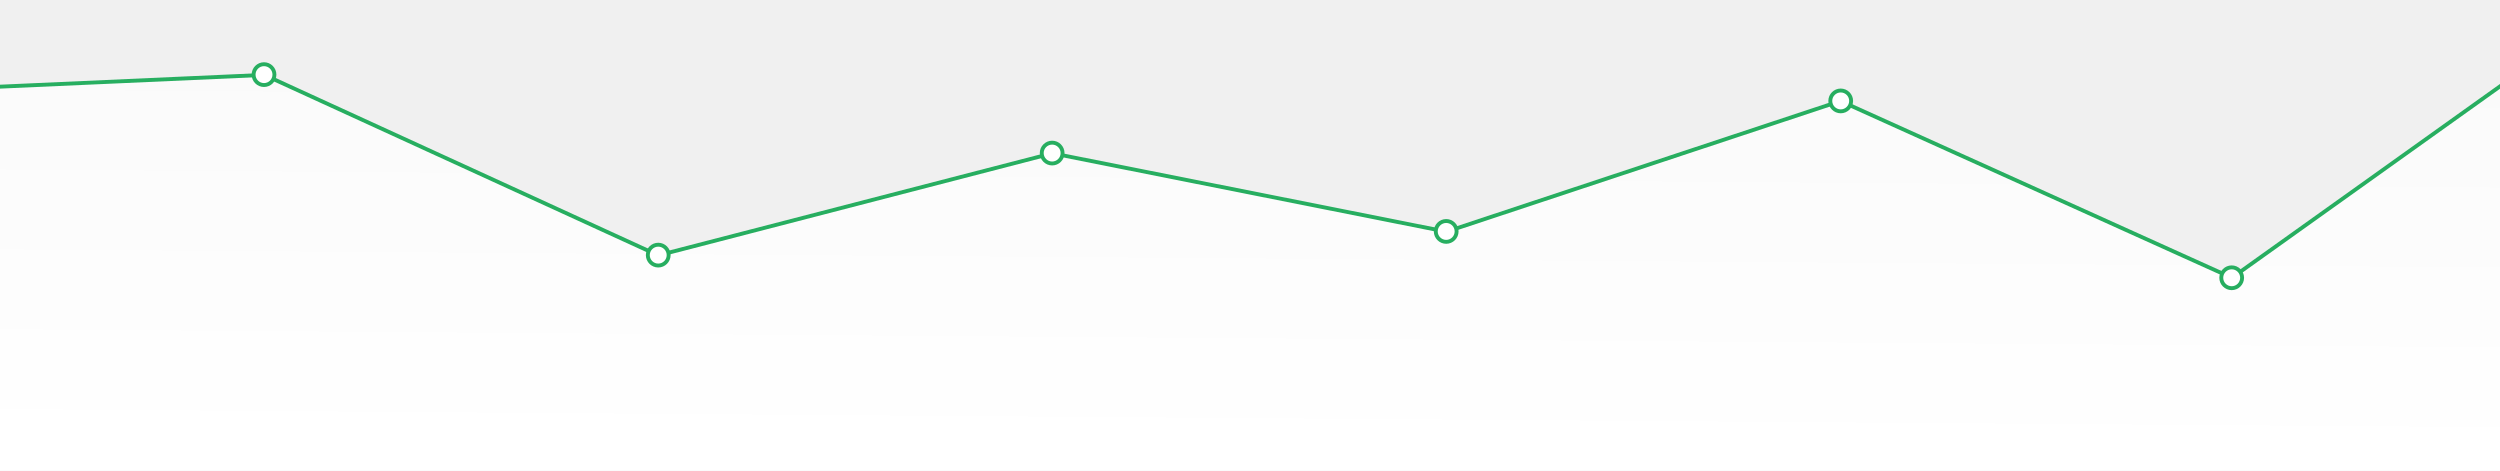
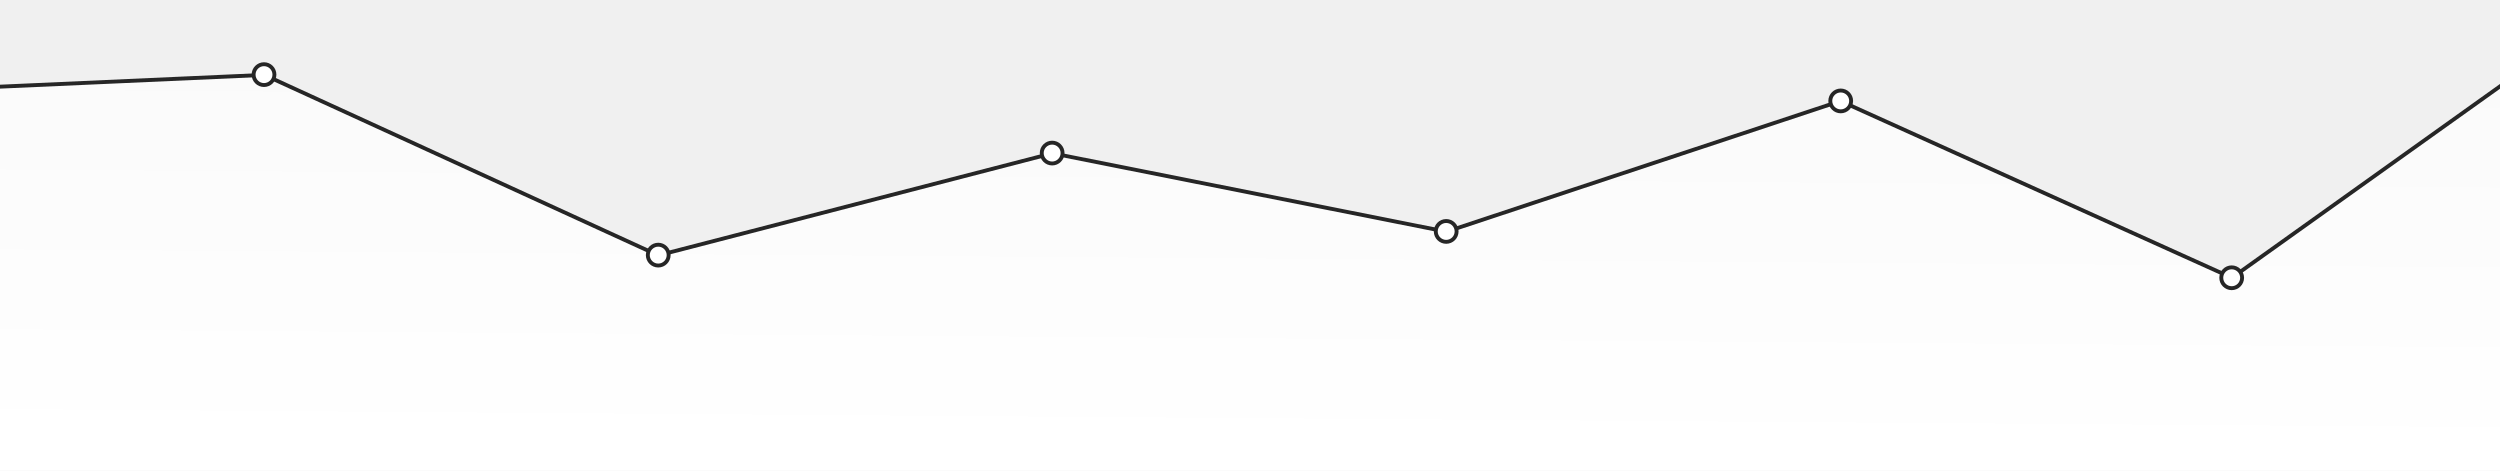
<svg xmlns="http://www.w3.org/2000/svg" version="1.1" id="Layer_1" x="0px" y="0px" width="1920px" height="361.5px" viewBox="0 718.5 1920 361.5" enable-background="new 0 718.5 1920 361.5" xml:space="preserve">
  <g>
    <linearGradient id="SVGID_1_" gradientUnits="userSpaceOnUse" x1="948.645" y1="-14.096" x2="950.645" y2="261.905" gradientTransform="matrix(1 0 0 -1 8.3999 1056.16)">
      <stop offset="0" style="stop-color:#FFFFFF" />
      <stop offset="1" style="stop-color:#FFFFFF;stop-opacity:0.7" />
    </linearGradient>
    <path fill="url(#SVGID_1_)" d="M1989.78,735.001l-275.688,196.826l-300.619-135.75l-302.637,100.378l-302.637-60.228   l-302.637,78.39L202.926,776.003L-75.5,788.429V1080H1987.78c0,0,8.102-284.354,5.001-296.997   C1992.628,782.378,1989.78,735.001,1989.78,735.001z" />
-     <path fill="none" stroke="#27AE60" stroke-width="3" stroke-miterlimit="10" d="M1989.78,735.001l-275.688,196.826l-300.619-135.75   l-302.637,100.378l-302.637-60.228l-302.637,78.39L202.926,776.003L-75.5,788.429" />
+     <path fill="none" stroke="#262626" stroke-width="3" stroke-miterlimit="10" d="M1989.78,735.001l-275.688,196.826l-300.619-135.75   l-302.637,100.378l-302.637-60.228l-302.637,78.39L202.926,776.003L-75.5,788.429" />
  </g>
  <g>
    <path fill="#FFFFFF" d="M808.051,844.059c-4.411,0-8-3.589-8-8c0-4.41,3.589-8,8-8s8,3.59,8,8   C816.051,840.47,812.462,844.059,808.051,844.059z" />
-     <path fill="#27AE60" d="M808.051,829.559c3.59,0,6.5,2.91,6.5,6.5c0,3.591-2.91,6.5-6.5,6.5s-6.5-2.909-6.5-6.5   C801.551,832.469,804.461,829.559,808.051,829.559 M808.051,826.559c-5.238,0-9.5,4.263-9.5,9.5c0,5.238,4.262,9.5,9.5,9.5   c5.237,0,9.5-4.262,9.5-9.5C817.551,830.821,813.289,826.559,808.051,826.559L808.051,826.559z" />
+     <path fill="#262626" d="M808.051,829.559c3.59,0,6.5,2.91,6.5,6.5c0,3.591-2.91,6.5-6.5,6.5s-6.5-2.909-6.5-6.5   C801.551,832.469,804.461,829.559,808.051,829.559 M808.051,826.559c-5.238,0-9.5,4.263-9.5,9.5c0,5.238,4.262,9.5,9.5,9.5   c5.237,0,9.5-4.262,9.5-9.5C817.551,830.821,813.289,826.559,808.051,826.559L808.051,826.559z" />
  </g>
  <g>
    <path fill="#FFFFFF" d="M1110.676,904.232c-4.411,0-8-3.59-8-8c0-4.411,3.589-8,8-8s8,3.589,8,8   C1118.676,900.643,1115.087,904.232,1110.676,904.232z" />
-     <path fill="#27AE60" d="M1110.676,889.732c3.59,0,6.5,2.909,6.5,6.5c0,3.59-2.91,6.5-6.5,6.5s-6.5-2.91-6.5-6.5   C1104.176,892.642,1107.086,889.732,1110.676,889.732 M1110.676,886.732c-5.238,0-9.5,4.262-9.5,9.5c0,5.237,4.262,9.5,9.5,9.5   s9.5-4.263,9.5-9.5C1120.176,890.994,1115.913,886.732,1110.676,886.732L1110.676,886.732z" />
+     <path fill="#262626" d="M1110.676,889.732c3.59,0,6.5,2.909,6.5,6.5c0,3.59-2.91,6.5-6.5,6.5s-6.5-2.91-6.5-6.5   C1104.176,892.642,1107.086,889.732,1110.676,889.732 M1110.676,886.732c-5.238,0-9.5,4.262-9.5,9.5c0,5.237,4.262,9.5,9.5,9.5   s9.5-4.263,9.5-9.5C1120.176,890.994,1115.913,886.732,1110.676,886.732L1110.676,886.732z" />
  </g>
  <g>
    <path fill="#FFFFFF" d="M1413.666,804.007c-4.41,0-8-3.589-8-8s3.59-8,8-8c4.411,0,8,3.589,8,8S1418.077,804.007,1413.666,804.007z   " />
-     <path fill="#27AE60" d="M1413.666,789.507c3.591,0,6.5,2.91,6.5,6.5s-2.909,6.5-6.5,6.5c-3.59,0-6.5-2.91-6.5-6.5   S1410.076,789.507,1413.666,789.507 M1413.666,786.507c-5.237,0-9.5,4.263-9.5,9.5c0,5.238,4.263,9.5,9.5,9.5   c5.238,0,9.5-4.262,9.5-9.5C1423.166,790.77,1418.905,786.507,1413.666,786.507L1413.666,786.507z" />
+     <path fill="#262626" d="M1413.666,789.507c3.591,0,6.5,2.91,6.5,6.5s-2.909,6.5-6.5,6.5c-3.59,0-6.5-2.91-6.5-6.5   S1410.076,789.507,1413.666,789.507 M1413.666,786.507c-5.237,0-9.5,4.263-9.5,9.5c0,5.238,4.263,9.5,9.5,9.5   c5.238,0,9.5-4.262,9.5-9.5C1423.166,790.77,1418.905,786.507,1413.666,786.507L1413.666,786.507z" />
  </g>
  <g>
    <path fill="#FFFFFF" d="M1713.938,939.828c-4.411,0-8-3.589-8-8s3.589-8,8-8s8,3.589,8,8S1718.35,939.828,1713.938,939.828z" />
-     <path fill="#27AE60" d="M1713.938,925.328c3.59,0,6.5,2.91,6.5,6.5s-2.91,6.5-6.5,6.5s-6.5-2.91-6.5-6.5   S1710.349,925.328,1713.938,925.328 M1713.938,922.328c-5.238,0-9.5,4.262-9.5,9.5s4.262,9.5,9.5,9.5s9.5-4.262,9.5-9.5   S1719.177,922.328,1713.938,922.328L1713.938,922.328z" />
+     <path fill="#262626" d="M1713.938,925.328c3.59,0,6.5,2.91,6.5,6.5s-2.91,6.5-6.5,6.5s-6.5-2.91-6.5-6.5   S1710.349,925.328,1713.938,925.328 M1713.938,922.328c-5.238,0-9.5,4.262-9.5,9.5s4.262,9.5,9.5,9.5s9.5-4.262,9.5-9.5   S1719.177,922.328,1713.938,922.328L1713.938,922.328z" />
  </g>
  <g>
    <path fill="#FFFFFF" d="M202.76,783.808c-4.411,0-8-3.589-8-8s3.589-8,8-8s8,3.589,8,8S207.171,783.808,202.76,783.808z" />
-     <path fill="#27AE60" d="M202.76,769.308c3.59,0,6.5,2.91,6.5,6.5c0,3.591-2.91,6.5-6.5,6.5s-6.5-2.909-6.5-6.5   C196.26,772.218,199.17,769.308,202.76,769.308 M202.76,766.308c-5.238,0-9.5,4.263-9.5,9.5c0,5.238,4.262,9.5,9.5,9.5   s9.5-4.262,9.5-9.5C212.26,770.57,207.998,766.308,202.76,766.308L202.76,766.308z" />
+     <path fill="#262626" d="M202.76,769.308c3.59,0,6.5,2.91,6.5,6.5c0,3.591-2.91,6.5-6.5,6.5s-6.5-2.909-6.5-6.5   C196.26,772.218,199.17,769.308,202.76,769.308 M202.76,766.308c-5.238,0-9.5,4.263-9.5,9.5c0,5.238,4.262,9.5,9.5,9.5   s9.5-4.262,9.5-9.5C212.26,770.57,207.998,766.308,202.76,766.308L202.76,766.308z" />
  </g>
  <g>
    <path fill="#FFFFFF" d="M505.524,922.435c-4.411,0-8-3.589-8-8c0-4.41,3.589-8,8-8s8,3.59,8,8   C513.524,918.846,509.936,922.435,505.524,922.435z" />
-     <path fill="#27AE60" d="M505.524,907.935c3.59,0,6.5,2.91,6.5,6.5c0,3.591-2.91,6.5-6.5,6.5s-6.5-2.909-6.5-6.5   C499.024,910.845,501.935,907.935,505.524,907.935 M505.524,904.935c-5.238,0-9.5,4.263-9.5,9.5c0,5.238,4.262,9.5,9.5,9.5   s9.5-4.262,9.5-9.5C515.024,909.197,510.763,904.935,505.524,904.935L505.524,904.935z" />
+     <path fill="#262626" d="M505.524,907.935c3.59,0,6.5,2.91,6.5,6.5c0,3.591-2.91,6.5-6.5,6.5s-6.5-2.909-6.5-6.5   C499.024,910.845,501.935,907.935,505.524,907.935 M505.524,904.935c-5.238,0-9.5,4.263-9.5,9.5c0,5.238,4.262,9.5,9.5,9.5   s9.5-4.262,9.5-9.5C515.024,909.197,510.763,904.935,505.524,904.935L505.524,904.935z" />
  </g>
</svg>
